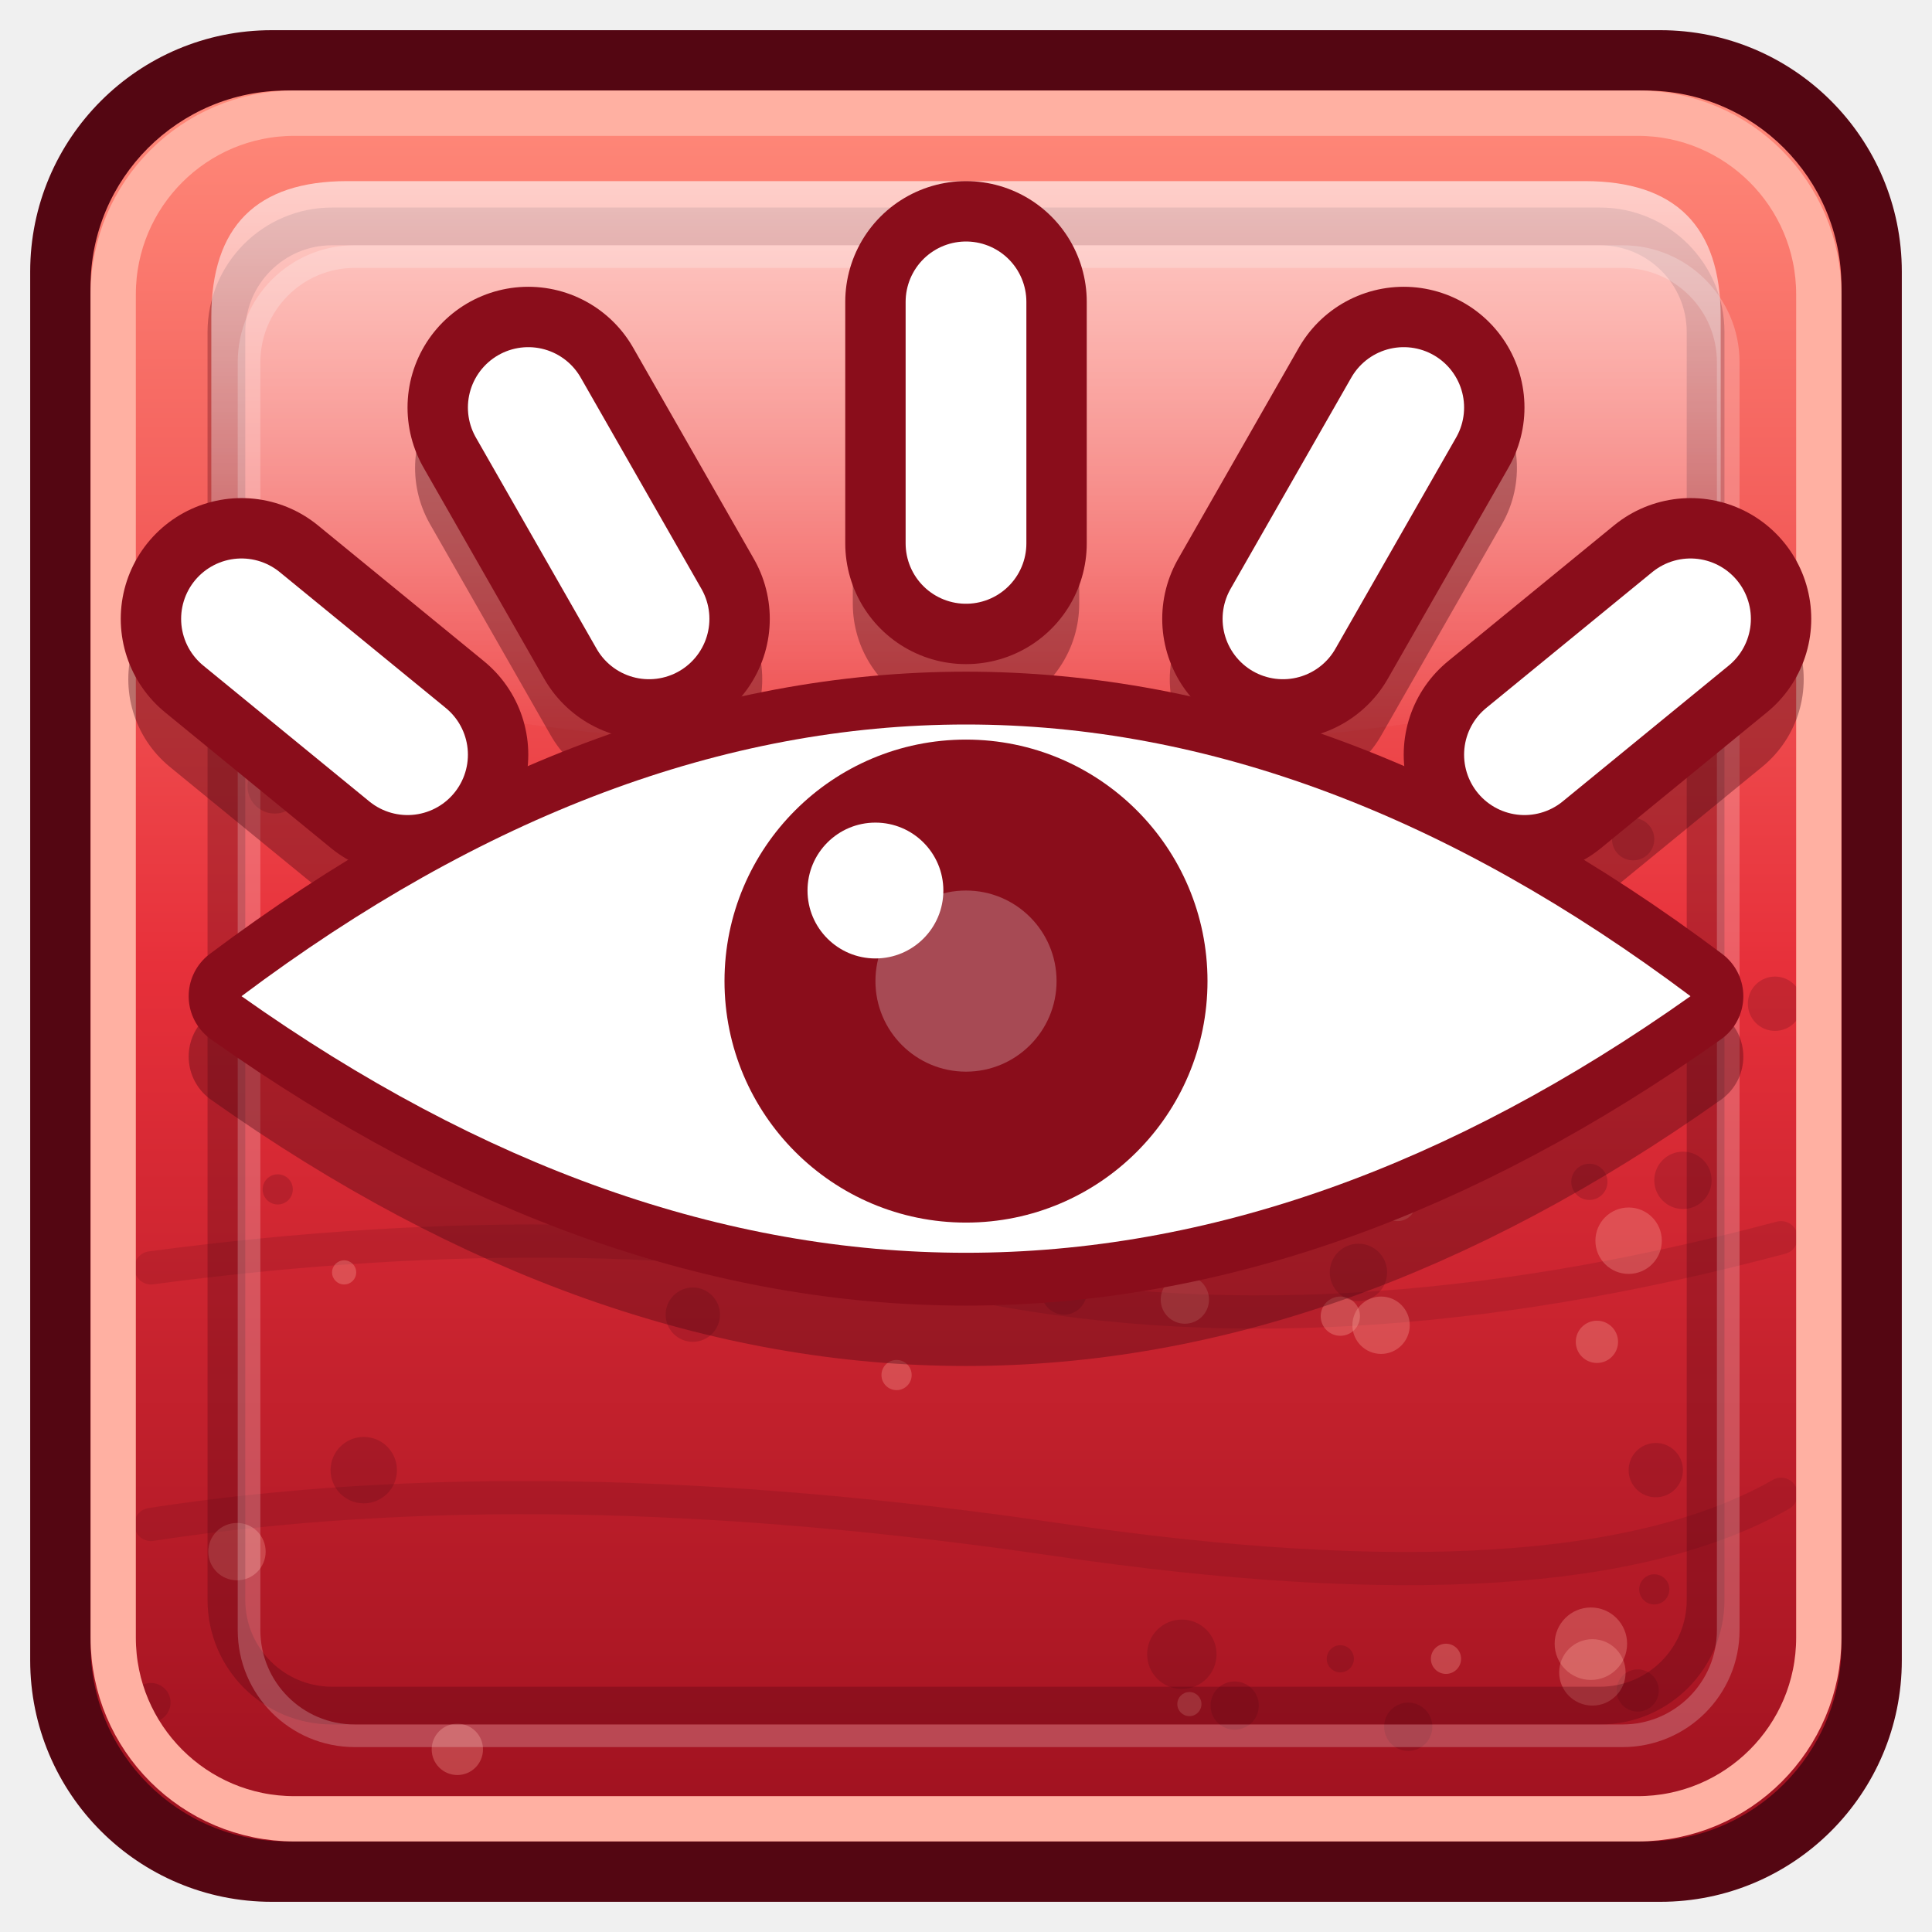
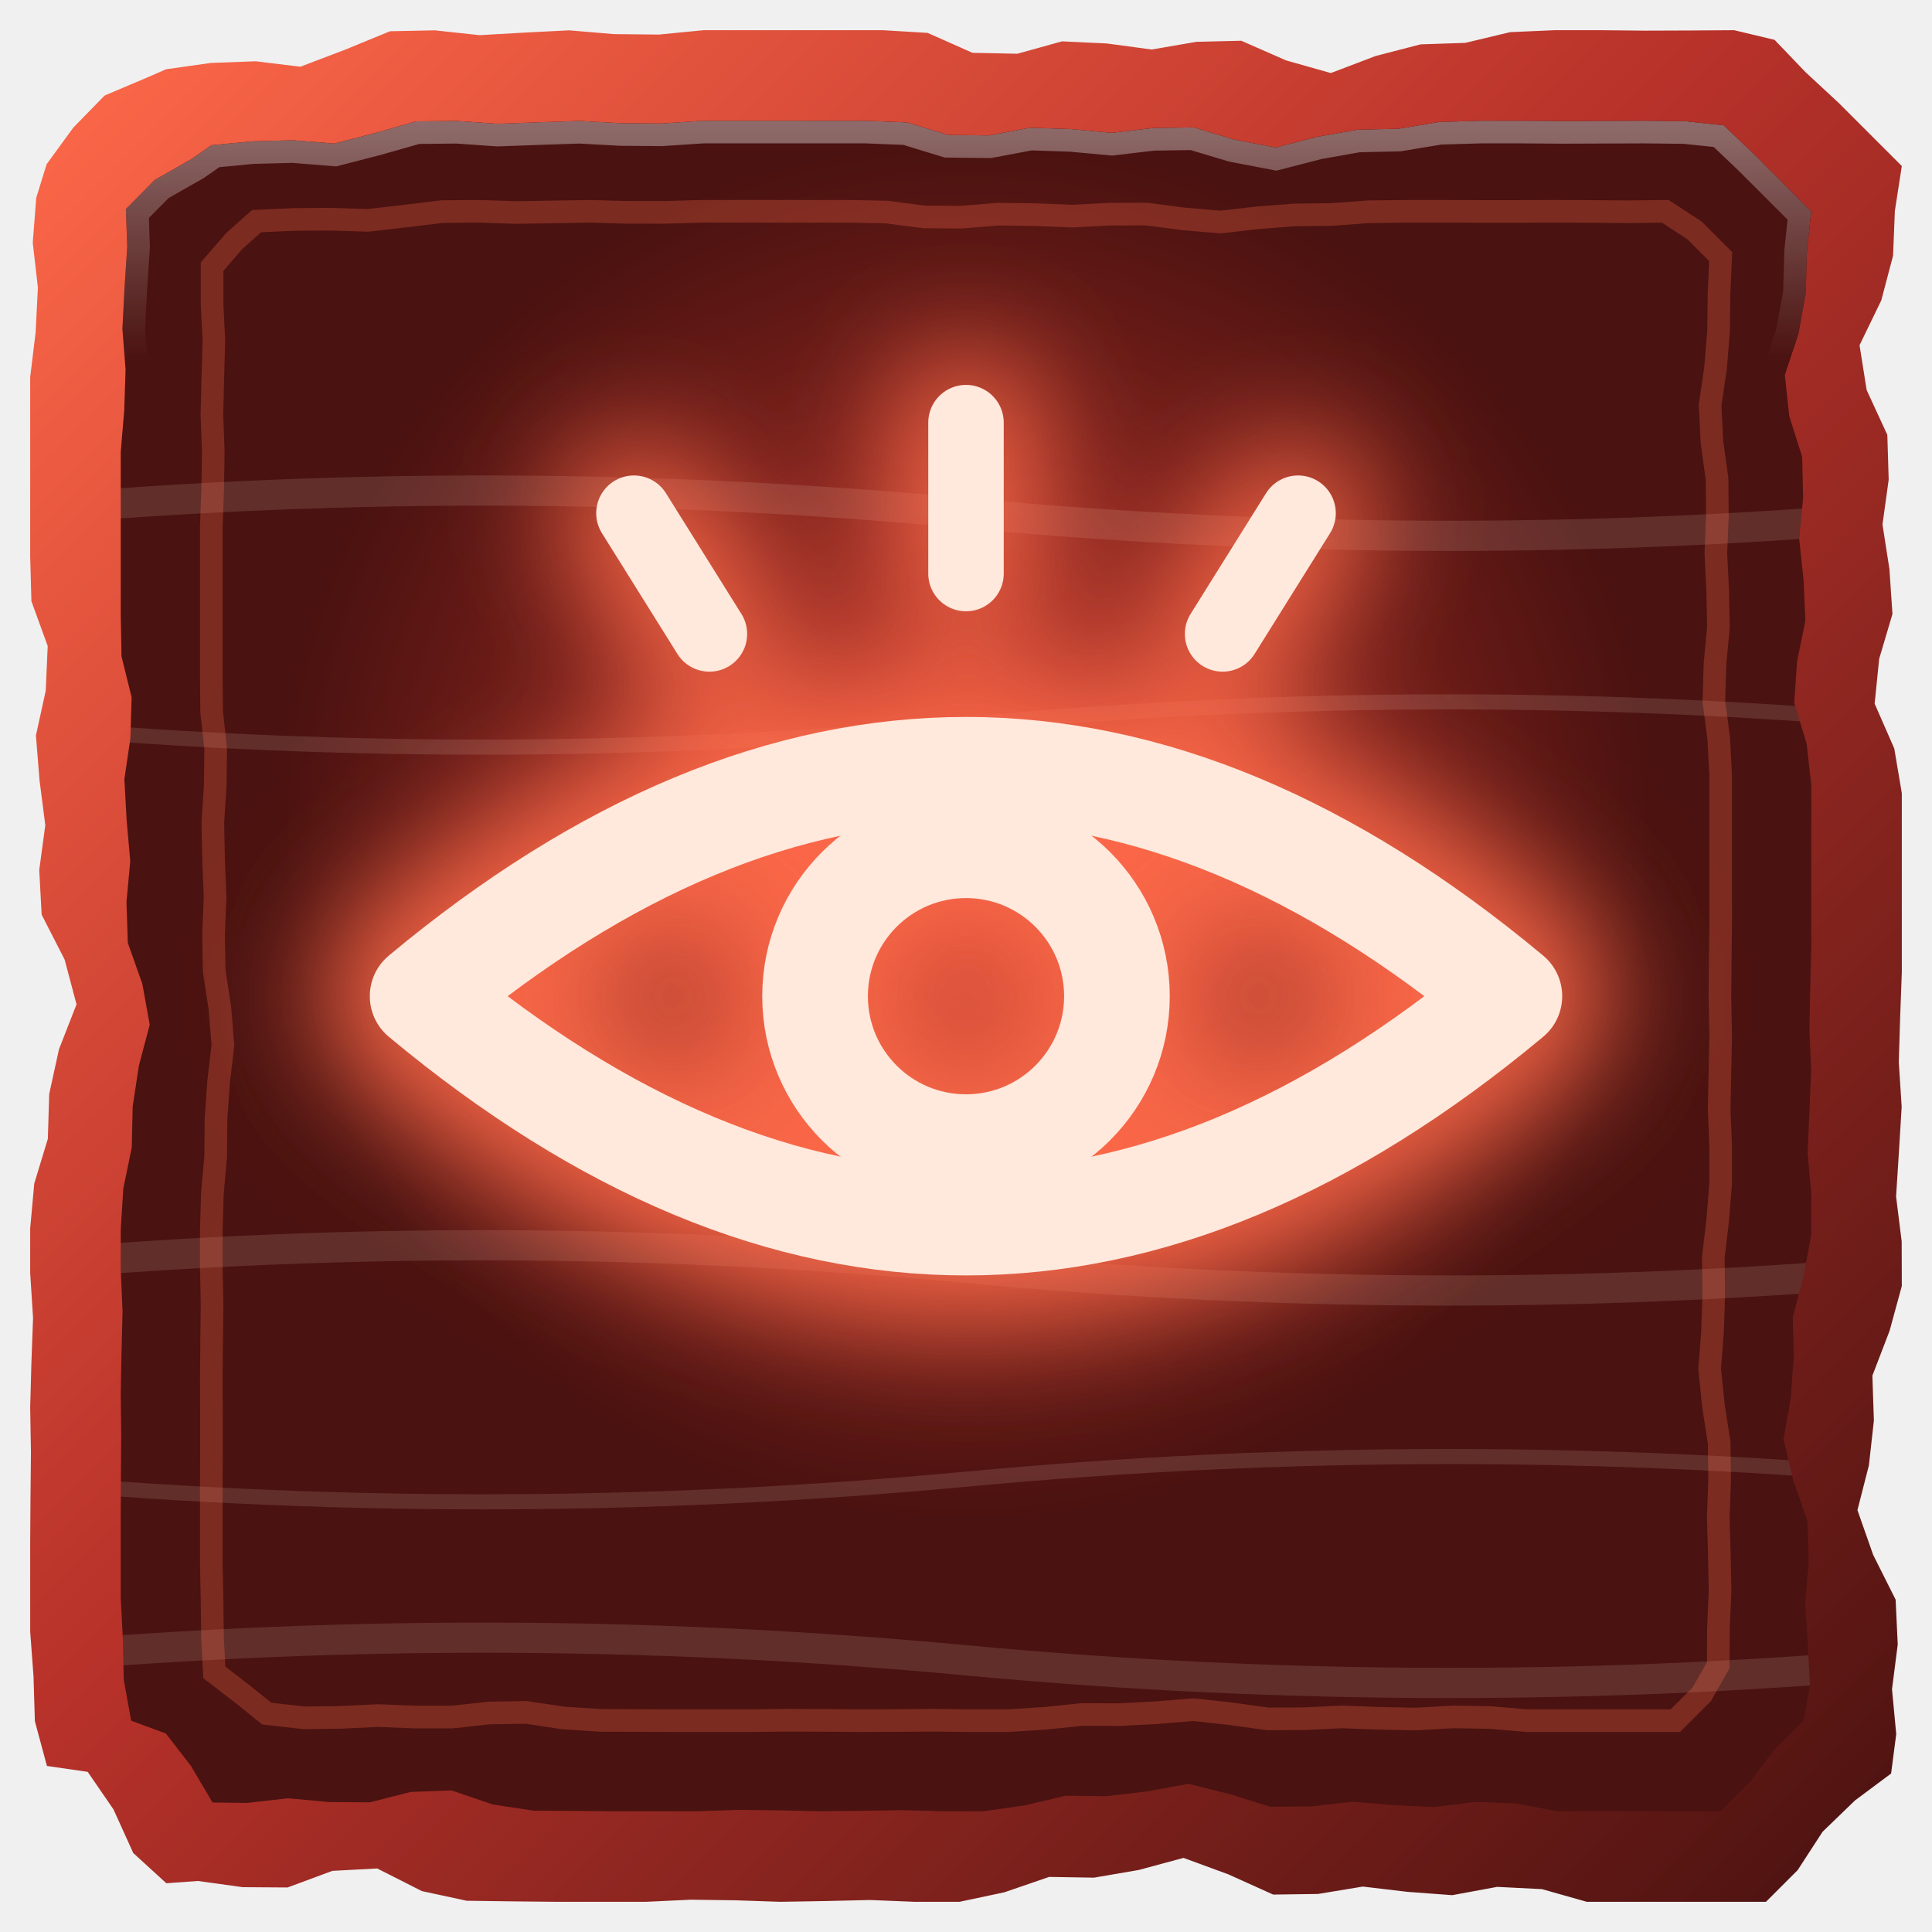
<svg xmlns="http://www.w3.org/2000/svg" width="128" height="128" viewBox="0 0 128 128">
  <defs>
-     <linearGradient id="body" x1="0" y1="0" x2="0" y2="1">
-       <stop offset="0" stop-color="#ff8a7a" />
-       <stop offset="0.5" stop-color="#e7303a" />
-       <stop offset="1" stop-color="#9e111f" />
+     <linearGradient id="frame" x1="0" y1="0" x2="1" y2="1">
+       <stop offset="0" stop-color="#ff6a4a" />
+       <stop offset="0.45" stop-color="#b8322a" />
+       <stop offset="1" stop-color="#4a1210" />
    </linearGradient>
-     <linearGradient id="gloss" x1="0" y1="0" x2="0" y2="1">
-       <stop offset="0" stop-color="#ffffff" stop-opacity="0.62" />
+     <radialGradient id="body" cx="0.5" cy="0.42" r="0.68">
+       <stop offset="0" stop-color="#b8322a" />
+       <stop offset="0.6" stop-color="#4a1210" />
+       <stop offset="1" stop-color="#4a1210" />
+     </radialGradient>
+     <linearGradient id="topLight" x1="0" y1="0" x2="0" y2="1">
+       <stop offset="0.3" stop-color="#ffffff" />
      <stop offset="1" stop-color="#ffffff" stop-opacity="0" />
    </linearGradient>
+     <mask id="top">
+       <rect width="128" height="24" fill="url(#topLight)" />
+     </mask>
+     <clipPath id="face">
+       <path d="M14.00 9.62 L16.71 9.36 L19.42 9.29 L22.14 9.51 L24.85 8.81 L27.56 8.04 L30.27 8.01 L32.98 8.20 L35.70 8.10 L38.41 8.01 L41.12 8.16 L43.83 8.18 L46.55 8.00 L49.26 8.00 L51.97 8.00 L54.68 8.00 L57.39 8.00 L60.11 8.11 L62.82 8.94 L65.53 8.97 L68.24 8.46 L70.95 8.55 L73.67 8.80 L76.38 8.48 L79.09 8.44 L81.80 9.25 L84.52 9.77 L87.23 9.07 L89.94 8.59 L92.65 8.53 L95.36 8.08 L98.08 8.00 L100.79 8.00 L103.50 8.02 L106.21 8.01 L108.92 8.00 L111.64 8.03 L114.20 8.30 L116.16 10.16 L118.08 12.08 L120.00 14.00 L119.71 16.71 L119.64 19.42 L119.15 22.14 L118.25 24.85 L118.54 27.56 L119.40 30.27 L119.46 32.98 L119.20 35.70 L119.49 38.41 L119.61 41.12 L119.06 43.83 L118.87 46.55 L119.69 49.26 L120.00 51.97 L120.00 54.68 L120.00 57.39 L120.00 60.11 L120.00 62.82 L119.93 65.53 L119.88 68.24 L119.99 70.95 L119.88 73.67 L119.76 76.38 L120.00 79.09 L120.00 81.80 L119.50 84.52 L118.78 87.23 L118.84 89.94 L118.64 92.65 L118.16 95.36 L118.81 98.08 L119.75 100.79 L119.83 103.50 L119.59 106.21 L119.77 108.92 L119.91 111.64 L119.50 113.99 L117.56 115.89 L115.92 118.08 L114.00 120.00 L111.29 120.00 L108.58 120.00 L105.86 120.00 L103.15 120.00 L100.44 119.48 L97.73 119.38 L95.02 119.72 L92.30 119.59 L89.59 119.37 L86.88 119.68 L84.17 119.70 L81.45 118.86 L78.74 118.18 L76.03 118.68 L73.32 119.00 L70.61 118.97 L67.89 119.61 L65.18 120.00 L62.47 120.00 L59.76 119.93 L57.05 119.97 L54.33 120.00 L51.62 119.94 L48.91 119.91 L46.20 120.00 L43.48 120.00 L40.77 120.00 L38.06 119.98 L35.35 119.96 L32.64 119.55 L29.92 118.62 L27.21 118.72 L24.50 119.41 L21.79 119.39 L19.08 119.14 L16.36 119.45 L14.08 119.42 L12.66 117.01 L10.99 114.85 L8.69 114.00 L8.20 111.29 L8.14 108.58 L8.00 105.86 L8.00 103.15 L8.00 100.44 L8.01 97.73 L8.03 95.02 L8.00 92.30 L8.05 89.59 L8.12 86.88 L8.00 84.17 L8.00 81.45 L8.17 78.74 L8.73 76.03 L8.79 73.32 L9.20 70.61 L9.92 67.89 L9.43 65.18 L8.47 62.47 L8.38 59.76 L8.63 57.05 L8.39 54.33 L8.24 51.62 L8.64 48.91 L8.72 46.20 L8.05 43.48 L8.00 40.77 L8.00 38.06 L8.00 35.35 L8.00 32.64 L8.00 29.92 L8.23 27.21 L8.32 24.50 L8.11 21.79 L8.25 19.08 L8.43 16.36 L8.34 13.85 L10.25 11.92 L12.69 10.53 Z" />
+     </clipPath>
+     <filter id="glow" x="-40%" y="-40%" width="180%" height="180%">
+       <feGaussianBlur stdDeviation="4" />
+     </filter>
  </defs>
-   <rect x="2" y="2" width="124" height="124" rx="16" fill="#540612" />
-   <rect x="6" y="6" width="116" height="116" rx="13" fill="url(#body)" />
-   <g fill="none" stroke="#540612" stroke-linecap="round" opacity="0.16" stroke-width="2.2">
-     <path d="M10 84 Q40 80 64 85 T118 82" />
-     <path d="M10 101 Q36 97 70 102 T118 99" />
+   <path d="M11.00 4.59 L13.97 4.17 L16.94 4.06 L19.90 4.42 L22.87 3.29 L25.84 2.07 L28.81 2.01 L31.78 2.33 L34.75 2.16 L37.71 2.01 L40.68 2.26 L43.65 2.29 L46.62 2.00 L49.59 2.00 L52.55 2.00 L55.52 2.00 L58.49 2.00 L61.46 2.18 L64.43 3.50 L67.40 3.56 L70.36 2.74 L73.33 2.88 L76.30 3.28 L79.27 2.77 L82.24 2.70 L85.20 4.00 L88.17 4.84 L91.14 3.71 L94.11 2.94 L97.08 2.84 L100.05 2.13 L103.01 2.00 L105.98 2.00 L108.95 2.03 L111.92 2.02 L114.89 2.00 L117.57 2.64 L119.62 4.78 L121.80 6.80 L123.90 8.90 L126.00 11.00 L125.54 13.97 L125.42 16.94 L124.64 19.90 L123.20 22.87 L123.67 25.84 L125.04 28.81 L125.13 31.78 L124.72 34.75 L125.18 37.71 L125.38 40.68 L124.50 43.65 L124.20 46.62 L125.50 49.59 L126.00 52.55 L126.00 55.52 L126.00 58.49 L126.00 61.46 L126.00 64.43 L125.89 67.40 L125.80 70.36 L125.99 73.33 L125.81 76.30 L125.62 79.27 L125.99 82.24 L126.00 85.20 L125.19 88.17 L124.05 91.14 L124.15 94.11 L123.82 97.08 L123.06 100.05 L124.10 103.01 L125.59 105.98 L125.73 108.95 L125.35 111.92 L125.63 114.89 L125.29 117.50 L122.89 119.29 L120.75 121.36 L119.10 123.90 L117.00 126.00 L114.03 126.00 L111.06 126.00 L108.10 126.00 L105.13 126.00 L102.16 125.16 L99.19 125.01 L96.22 125.56 L93.25 125.34 L90.29 124.99 L87.32 125.48 L84.35 125.52 L81.38 124.18 L78.41 123.09 L75.45 123.89 L72.48 124.40 L69.51 124.35 L66.54 125.37 L63.57 126.00 L60.60 126.00 L57.64 125.88 L54.67 125.95 L51.70 126.00 L48.73 125.90 L45.76 125.86 L42.80 126.00 L39.83 126.00 L36.86 126.00 L33.89 125.97 L30.92 125.93 L27.95 125.29 L24.99 123.79 L22.02 123.95 L19.05 125.05 L16.08 125.03 L13.11 124.62 L11.02 124.77 L8.83 122.77 L7.52 119.88 L5.81 117.39 L3.11 117.00 L2.31 114.03 L2.22 111.06 L2.00 108.10 L2.00 105.13 L2.00 102.16 L2.02 99.19 L2.05 96.22 L2.00 93.25 L2.08 90.29 L2.19 87.32 L2.00 84.35 L2.00 81.38 L2.27 78.41 L3.17 75.45 L3.26 72.48 L3.91 69.51 L5.07 66.54 L4.28 63.57 L2.76 60.60 L2.60 57.64 L3.00 54.67 L2.62 51.70 L2.38 48.73 L3.03 45.76 L3.16 42.80 L2.08 39.83 L2.00 36.86 L2.00 33.89 L2.00 30.92 L2.00 27.95 L2.00 24.99 L2.36 22.02 L2.51 19.05 L2.17 16.08 L2.40 13.11 L3.09 10.88 L4.86 8.45 L6.93 6.33 L9.88 5.08 Z" fill="url(#frame)" />
+   <path d="M14.00 9.62 L16.71 9.36 L19.42 9.29 L22.14 9.51 L24.85 8.81 L27.56 8.04 L30.27 8.01 L32.98 8.20 L35.70 8.10 L38.41 8.01 L41.12 8.16 L43.83 8.18 L46.55 8.00 L49.26 8.00 L51.97 8.00 L54.68 8.00 L57.39 8.00 L60.11 8.11 L62.82 8.94 L65.53 8.97 L68.24 8.46 L70.95 8.55 L73.67 8.80 L76.38 8.48 L79.09 8.44 L81.80 9.25 L84.52 9.77 L87.23 9.07 L89.94 8.59 L92.65 8.53 L95.36 8.08 L98.08 8.00 L100.79 8.00 L103.50 8.02 L106.21 8.01 L108.92 8.00 L111.64 8.03 L114.20 8.30 L116.16 10.16 L118.08 12.08 L120.00 14.00 L119.71 16.71 L119.64 19.42 L119.15 22.14 L118.25 24.85 L118.54 27.56 L119.40 30.27 L119.46 32.98 L119.20 35.70 L119.49 38.41 L119.61 41.12 L119.06 43.83 L118.87 46.55 L119.69 49.26 L120.00 51.97 L120.00 54.68 L120.00 57.39 L120.00 60.11 L120.00 62.82 L119.93 65.53 L119.88 68.24 L119.99 70.95 L119.88 73.67 L119.76 76.38 L120.00 79.09 L120.00 81.80 L119.50 84.52 L118.78 87.23 L118.84 89.94 L118.64 92.65 L118.16 95.36 L118.81 98.08 L119.75 100.79 L119.83 103.50 L119.59 106.21 L119.77 108.92 L119.91 111.64 L119.50 113.99 L117.56 115.89 L115.92 118.08 L114.00 120.00 L111.29 120.00 L108.58 120.00 L105.86 120.00 L103.15 120.00 L100.44 119.48 L97.73 119.38 L95.02 119.72 L92.30 119.59 L89.59 119.37 L86.88 119.68 L84.17 119.70 L81.45 118.86 L78.74 118.18 L76.03 118.68 L73.32 119.00 L70.61 118.97 L67.89 119.61 L65.18 120.00 L62.47 120.00 L59.76 119.93 L57.05 119.97 L54.33 120.00 L51.62 119.94 L48.91 119.91 L46.20 120.00 L43.48 120.00 L40.77 120.00 L38.06 119.98 L35.35 119.96 L32.64 119.55 L29.92 118.62 L27.21 118.72 L24.50 119.41 L21.79 119.39 L19.08 119.14 L16.36 119.45 L14.08 119.42 L12.66 117.01 L10.99 114.85 L8.69 114.00 L8.20 111.29 L8.14 108.58 L8.00 105.86 L8.00 103.15 L8.00 100.44 L8.01 97.73 L8.03 95.02 L8.00 92.30 L8.05 89.59 L8.12 86.88 L8.00 84.17 L8.00 81.45 L8.17 78.74 L8.73 76.03 L8.79 73.32 L9.20 70.61 L9.92 67.89 L9.43 65.18 L8.47 62.47 L8.38 59.76 L8.63 57.05 L8.39 54.33 L8.24 51.62 L8.64 48.91 L8.72 46.20 L8.05 43.48 L8.00 40.77 L8.00 38.06 L8.00 35.35 L8.00 32.64 L8.00 29.92 L8.23 27.21 L8.32 24.50 L8.11 21.79 L8.25 19.08 L8.43 16.36 L8.34 13.85 L10.25 11.92 L12.69 10.53 Z" fill="url(#body)" />
+   <g clip-path="url(#face)">
+     <path d="M0 34 q32 -3 64 0 t64 0" fill="none" stroke="#ffe8dc" stroke-width="2" opacity="0.13" />
+     <path d="M0 48 q32 3 64 0 t64 0" fill="none" stroke="#ffe8dc" stroke-width="1" opacity="0.13" />
+     <path d="M0 84 q32 -3 64 0 t64 0" fill="none" stroke="#ffe8dc" stroke-width="2" opacity="0.13" />
+     <path d="M0 98 q32 3 64 0 t64 0" fill="none" stroke="#ffe8dc" stroke-width="1" opacity="0.13" />
+     <path d="M0 110 q32 -3 64 0 t64 0" fill="none" stroke="#ffe8dc" stroke-width="2" opacity="0.13" />
+   </g>
+   <path d="M17.00 14.65 L19.46 14.54 L21.91 14.52 L24.37 14.60 L26.82 14.32 L29.28 14.02 L31.74 14.00 L34.19 14.08 L36.65 14.04 L39.10 14.00 L41.56 14.07 L44.02 14.07 L46.47 14.00 L48.93 14.00 L51.38 14.00 L53.84 14.00 L56.30 14.00 L58.75 14.05 L61.21 14.37 L63.67 14.39 L66.12 14.19 L68.58 14.22 L71.03 14.32 L73.49 14.19 L75.95 14.18 L78.40 14.50 L80.86 14.71 L83.31 14.43 L85.77 14.24 L88.23 14.21 L90.68 14.03 L93.14 14.00 L95.59 14.00 L98.05 14.01 L100.51 14.01 L102.96 14.00 L105.42 14.01 L107.87 14.03 L110.33 14.00 L112.26 15.26 L114.00 17.00 L113.89 19.46 L113.86 21.91 L113.66 24.37 L113.30 26.82 L113.42 29.28 L113.76 31.74 L113.78 34.19 L113.68 36.65 L113.80 39.10 L113.85 41.56 L113.62 44.02 L113.55 46.47 L113.87 48.93 L114.00 51.38 L114.00 53.84 L114.00 56.30 L114.00 58.75 L114.00 61.21 L113.97 63.67 L113.95 66.12 L114.00 68.58 L113.95 71.03 L113.90 73.49 L114.00 75.95 L114.00 78.40 L113.80 80.86 L113.51 83.31 L113.54 85.77 L113.46 88.23 L113.27 90.68 L113.52 93.14 L113.90 95.59 L113.93 98.05 L113.84 100.51 L113.91 102.96 L113.96 105.42 L113.85 107.87 L113.84 110.33 L112.74 112.26 L111.00 114.00 L108.54 114.00 L106.09 114.00 L103.63 114.00 L101.18 114.00 L98.72 113.79 L96.26 113.75 L93.81 113.89 L91.35 113.84 L88.90 113.75 L86.44 113.87 L83.98 113.88 L81.53 113.54 L79.07 113.27 L76.62 113.47 L74.16 113.60 L71.70 113.59 L69.25 113.84 L66.79 114.00 L64.33 114.00 L61.88 113.97 L59.42 113.99 L56.97 114.00 L54.51 113.98 L52.05 113.97 L49.60 114.00 L47.14 114.00 L44.69 114.00 L42.23 113.99 L39.77 113.98 L37.32 113.82 L34.86 113.45 L32.41 113.49 L29.95 113.76 L27.49 113.76 L25.04 113.66 L22.58 113.78 L20.13 113.81 L17.67 113.53 L16.16 112.31 L14.20 110.80 L14.08 108.54 L14.05 106.09 L14.00 103.63 L14.00 101.18 L14.00 98.72 L14.01 96.26 L14.01 93.81 L14.00 91.35 L14.02 88.90 L14.05 86.44 L14.00 83.98 L14.00 81.53 L14.07 79.07 L14.29 76.62 L14.31 74.16 L14.48 71.70 L14.77 69.25 L14.57 66.79 L14.19 64.33 L14.15 61.88 L14.25 59.42 L14.15 56.97 L14.10 54.51 L14.26 52.05 L14.29 49.60 L14.02 47.14 L14.00 44.69 L14.00 42.23 L14.00 39.77 L14.00 37.32 L14.00 34.86 L14.09 32.41 L14.13 29.95 L14.04 27.49 L14.10 25.04 L14.17 22.58 L14.05 20.13 L14.05 17.67 L15.51 15.98 Z" fill="none" stroke="#ff6a4a" stroke-width="1.5" opacity="0.28" />
+   <path d="M14.00 9.62 L16.71 9.36 L19.42 9.29 L22.14 9.51 L24.85 8.81 L27.56 8.04 L30.27 8.01 L32.98 8.20 L35.70 8.10 L38.41 8.01 L41.12 8.16 L43.83 8.18 L46.55 8.00 L49.26 8.00 L51.97 8.00 L54.68 8.00 L57.39 8.00 L60.11 8.11 L62.82 8.94 L65.53 8.97 L68.24 8.46 L70.95 8.55 L73.67 8.80 L76.38 8.48 L79.09 8.44 L81.80 9.25 L84.52 9.77 L87.23 9.07 L89.94 8.59 L92.65 8.53 L95.36 8.08 L98.08 8.00 L100.79 8.00 L103.50 8.02 L106.21 8.01 L108.92 8.00 L111.64 8.03 L114.20 8.30 L116.16 10.16 L118.08 12.08 L120.00 14.00 L119.71 16.71 L119.64 19.42 L119.15 22.14 L118.25 24.85 L118.54 27.56 L119.40 30.27 L119.46 32.98 L119.20 35.70 L119.49 38.41 L119.61 41.12 L119.06 43.83 L118.87 46.55 L119.69 49.26 L120.00 51.97 L120.00 54.68 L120.00 57.39 L120.00 60.11 L120.00 62.82 L119.93 65.53 L119.88 68.24 L119.99 70.95 L119.88 73.67 L119.76 76.38 L120.00 79.09 L120.00 81.80 L119.50 84.52 L118.78 87.23 L118.84 89.94 L118.64 92.65 L118.16 95.36 L118.81 98.08 L119.75 100.79 L119.83 103.50 L119.59 106.21 L119.77 108.92 L119.91 111.64 L119.50 113.99 L117.56 115.89 L115.92 118.08 L114.00 120.00 L111.29 120.00 L108.58 120.00 L105.86 120.00 L103.15 120.00 L100.44 119.48 L97.73 119.38 L95.02 119.72 L92.30 119.59 L89.59 119.37 L86.88 119.68 L84.17 119.70 L81.45 118.86 L78.74 118.18 L76.03 118.68 L73.32 119.00 L70.61 118.97 L67.89 119.61 L65.18 120.00 L62.47 120.00 L59.76 119.93 L57.05 119.97 L54.33 120.00 L51.62 119.94 L48.91 119.91 L46.20 120.00 L43.48 120.00 L40.77 120.00 L38.06 119.98 L35.35 119.96 L32.64 119.55 L29.92 118.62 L27.21 118.72 L24.50 119.41 L21.79 119.39 L19.08 119.14 L16.36 119.45 L14.08 119.42 L12.66 117.01 L10.99 114.85 L8.69 114.00 L8.20 111.29 L8.14 108.58 L8.00 105.86 L8.00 103.15 L8.00 100.44 L8.01 97.73 L8.03 95.02 L8.00 92.30 L8.05 89.59 L8.12 86.88 L8.00 84.17 L8.00 81.45 L8.17 78.74 L8.73 76.03 L8.79 73.32 L9.20 70.61 L9.92 67.89 L9.43 65.18 L8.47 62.47 L8.38 59.76 L8.63 57.05 L8.39 54.33 L8.24 51.62 L8.64 48.91 L8.72 46.20 L8.05 43.48 L8.00 40.77 L8.00 38.06 L8.00 35.35 L8.00 32.64 L8.00 29.92 L8.23 27.21 L8.32 24.50 L8.11 21.79 L8.25 19.08 L8.43 16.36 L8.34 13.85 L10.25 11.92 L12.69 10.53 Z" fill="none" stroke="#ffffff" stroke-width="3" opacity="0.4" mask="url(#top)" clip-path="url(#face)" />
+   <g filter="url(#glow)" opacity="0.95">
+     <path d="M28 66 Q64 36 100 66 Q64 96 28 66 Z" fill="none" stroke="#ff6a4a" stroke-width="13.3" stroke-linecap="round" stroke-linejoin="round" />
+     <circle cx="64" cy="66" r="10" fill="none" stroke="#ff6a4a" stroke-width="13.3" />
+     <path d="M64 28 V38 M42 34 L47 42 M86 34 L81 42" fill="none" stroke="#ff6a4a" stroke-width="9.5" stroke-linecap="round" stroke-linejoin="round" />
  </g>
  <g>
-     <circle cx="10.0" cy="112.8" r="1.3" fill="#540612" opacity="0.22" />
-     <circle cx="88.8" cy="87.2" r="1.3" fill="#ffb0a2" opacity="0.3" />
-     <circle cx="91.5" cy="87.8" r="1.9" fill="#ffb0a2" opacity="0.3" />
-     <circle cx="98.2" cy="68.0" r="1.4" fill="#ffb0a2" opacity="0.3" />
-     <circle cx="85.4" cy="55.6" r="1.9" fill="#540612" opacity="0.22" />
-     <circle cx="109.6" cy="105.3" r="1.0" fill="#540612" opacity="0.22" />
-     <circle cx="109.7" cy="97.4" r="1.8" fill="#540612" opacity="0.22" />
-     <circle cx="108.5" cy="112.0" r="1.4" fill="#540612" opacity="0.22" />
-     <circle cx="100.4" cy="73.9" r="1.0" fill="#540612" opacity="0.22" />
-     <circle cx="56.3" cy="71.5" r="2.3" fill="#540612" opacity="0.22" />
-     <circle cx="88.8" cy="109.9" r="0.9" fill="#540612" opacity="0.22" />
-     <circle cx="70.5" cy="85.6" r="1.5" fill="#540612" opacity="0.22" />
-     <circle cx="108.2" cy="55.6" r="1.4" fill="#540612" opacity="0.22" />
-     <circle cx="81.8" cy="113.0" r="1.6" fill="#540612" opacity="0.22" />
-     <circle cx="53.8" cy="70.7" r="1.4" fill="#540612" opacity="0.22" />
-     <circle cx="45.9" cy="87.1" r="1.8" fill="#540612" opacity="0.22" />
-     <circle cx="107.9" cy="82.2" r="2.2" fill="#ffb0a2" opacity="0.3" />
-     <circle cx="78.5" cy="86.1" r="1.6" fill="#ffb0a2" opacity="0.3" />
-     <circle cx="111.5" cy="78.2" r="1.9" fill="#540612" opacity="0.22" />
-     <circle cx="73.4" cy="75.1" r="1.3" fill="#540612" opacity="0.22" />
-     <circle cx="95.8" cy="109.9" r="1.0" fill="#ffb0a2" opacity="0.3" />
-     <circle cx="18.4" cy="78.8" r="1.0" fill="#540612" opacity="0.22" />
-     <circle cx="117.6" cy="66.5" r="1.8" fill="#540612" opacity="0.22" />
-     <circle cx="59.4" cy="91.1" r="1.0" fill="#ffb0a2" opacity="0.3" />
-     <circle cx="105.5" cy="110.8" r="2.2" fill="#ffb0a2" opacity="0.3" />
-     <circle cx="92.2" cy="70.2" r="0.8" fill="#540612" opacity="0.22" />
-     <circle cx="18.2" cy="52.1" r="1.8" fill="#540612" opacity="0.22" />
-     <circle cx="90.0" cy="84.3" r="1.9" fill="#540612" opacity="0.22" />
-     <circle cx="105.3" cy="67.5" r="1.4" fill="#ffb0a2" opacity="0.3" />
-     <circle cx="22.8" cy="84.3" r="0.8" fill="#ffb0a2" opacity="0.3" />
-     <circle cx="78.8" cy="112.9" r="0.8" fill="#ffb0a2" opacity="0.3" />
-     <circle cx="30.3" cy="115.9" r="1.7" fill="#ffb0a2" opacity="0.3" />
-     <circle cx="38.8" cy="66.7" r="1.1" fill="#540612" opacity="0.22" />
-     <circle cx="15.7" cy="102.8" r="1.9" fill="#ffb0a2" opacity="0.3" />
-     <circle cx="63.8" cy="54.2" r="1.0" fill="#ffb0a2" opacity="0.3" />
-     <circle cx="24.1" cy="97.4" r="2.2" fill="#540612" opacity="0.22" />
-     <circle cx="105.4" cy="108.9" r="2.4" fill="#ffb0a2" opacity="0.3" />
-     <circle cx="92.6" cy="79.7" r="1.2" fill="#ffb0a2" opacity="0.3" />
-     <circle cx="105.3" cy="78.3" r="1.2" fill="#540612" opacity="0.22" />
-     <circle cx="105.8" cy="88.9" r="1.4" fill="#ffb0a2" opacity="0.3" />
-     <circle cx="89.4" cy="74.1" r="2.0" fill="#540612" opacity="0.22" />
-     <circle cx="31.5" cy="72.6" r="2.4" fill="#ffb0a2" opacity="0.3" />
-     <circle cx="78.3" cy="109.6" r="2.3" fill="#540612" opacity="0.22" />
-     <circle cx="79.7" cy="60.9" r="1.6" fill="#540612" opacity="0.22" />
-     <circle cx="93.3" cy="114.4" r="1.6" fill="#540612" opacity="0.22" />
-     <circle cx="58.2" cy="63.0" r="1.9" fill="#540612" opacity="0.22" />
-   </g>
-   <rect x="15" y="15" width="98" height="98" rx="7" fill="none" stroke="#540612" stroke-opacity="0.32" stroke-width="2.5" />
-   <rect x="16.5" y="17" width="98" height="98" rx="7" fill="none" stroke="#ffffff" stroke-opacity="0.22" stroke-width="1.5" />
-   <rect x="7.5" y="7.5" width="113" height="113" rx="12" fill="none" stroke="#ffb0a2" stroke-width="3" />
-   <path d="M14 21 Q14 12 23 12 H105 Q114 12 114 21 V44 Q64 56 14 44 Z" fill="url(#gloss)" />
-   <g transform="translate(0 4)" opacity="0.38">
-     <path d="M64 36 V20 M43 41 L35 27 M85 41 L93 27 M27 50 L16 41 M101 50 L112 41" fill="none" stroke-linecap="round" stroke="#4a0410" stroke-width="15" />
-     <path d="M16 66 Q64 30 112 66 Q64 100 16 66 Z" fill="#4a0410" stroke="#4a0410" stroke-width="7" stroke-linejoin="round" paint-order="stroke" />
-   </g>
-   <g>
-     <path d="M64 36 V20 M43 41 L35 27 M85 41 L93 27 M27 50 L16 41 M101 50 L112 41" fill="none" stroke-linecap="round" stroke="#8a0d1b" stroke-width="16" />
-     <path d="M64 36 V20 M43 41 L35 27 M85 41 L93 27 M27 50 L16 41 M101 50 L112 41" fill="none" stroke-linecap="round" stroke="#ffffff" stroke-width="8" />
-     <path d="M16 66 Q64 30 112 66 Q64 100 16 66 Z" fill="#ffffff" stroke="#8a0d1b" stroke-width="7" stroke-linejoin="round" paint-order="stroke" />
-     <circle cx="64" cy="65" r="16" fill="#8a0d1b" />
-     <circle cx="64" cy="65" r="6" fill="#ffffff" opacity="0.25" />
-     <circle cx="58" cy="59" r="4.5" fill="#ffffff" />
+     <path d="M28 66 Q64 36 100 66 Q64 96 28 66 Z" fill="none" stroke="#ffe8dc" stroke-width="7" stroke-linecap="round" stroke-linejoin="round" />
+     <circle cx="64" cy="66" r="10" fill="none" stroke="#ffe8dc" stroke-width="7" />
+     <path d="M64 28 V38 M42 34 L47 42 M86 34 L81 42" fill="none" stroke="#ffe8dc" stroke-width="5" stroke-linecap="round" stroke-linejoin="round" />
  </g>
</svg>
